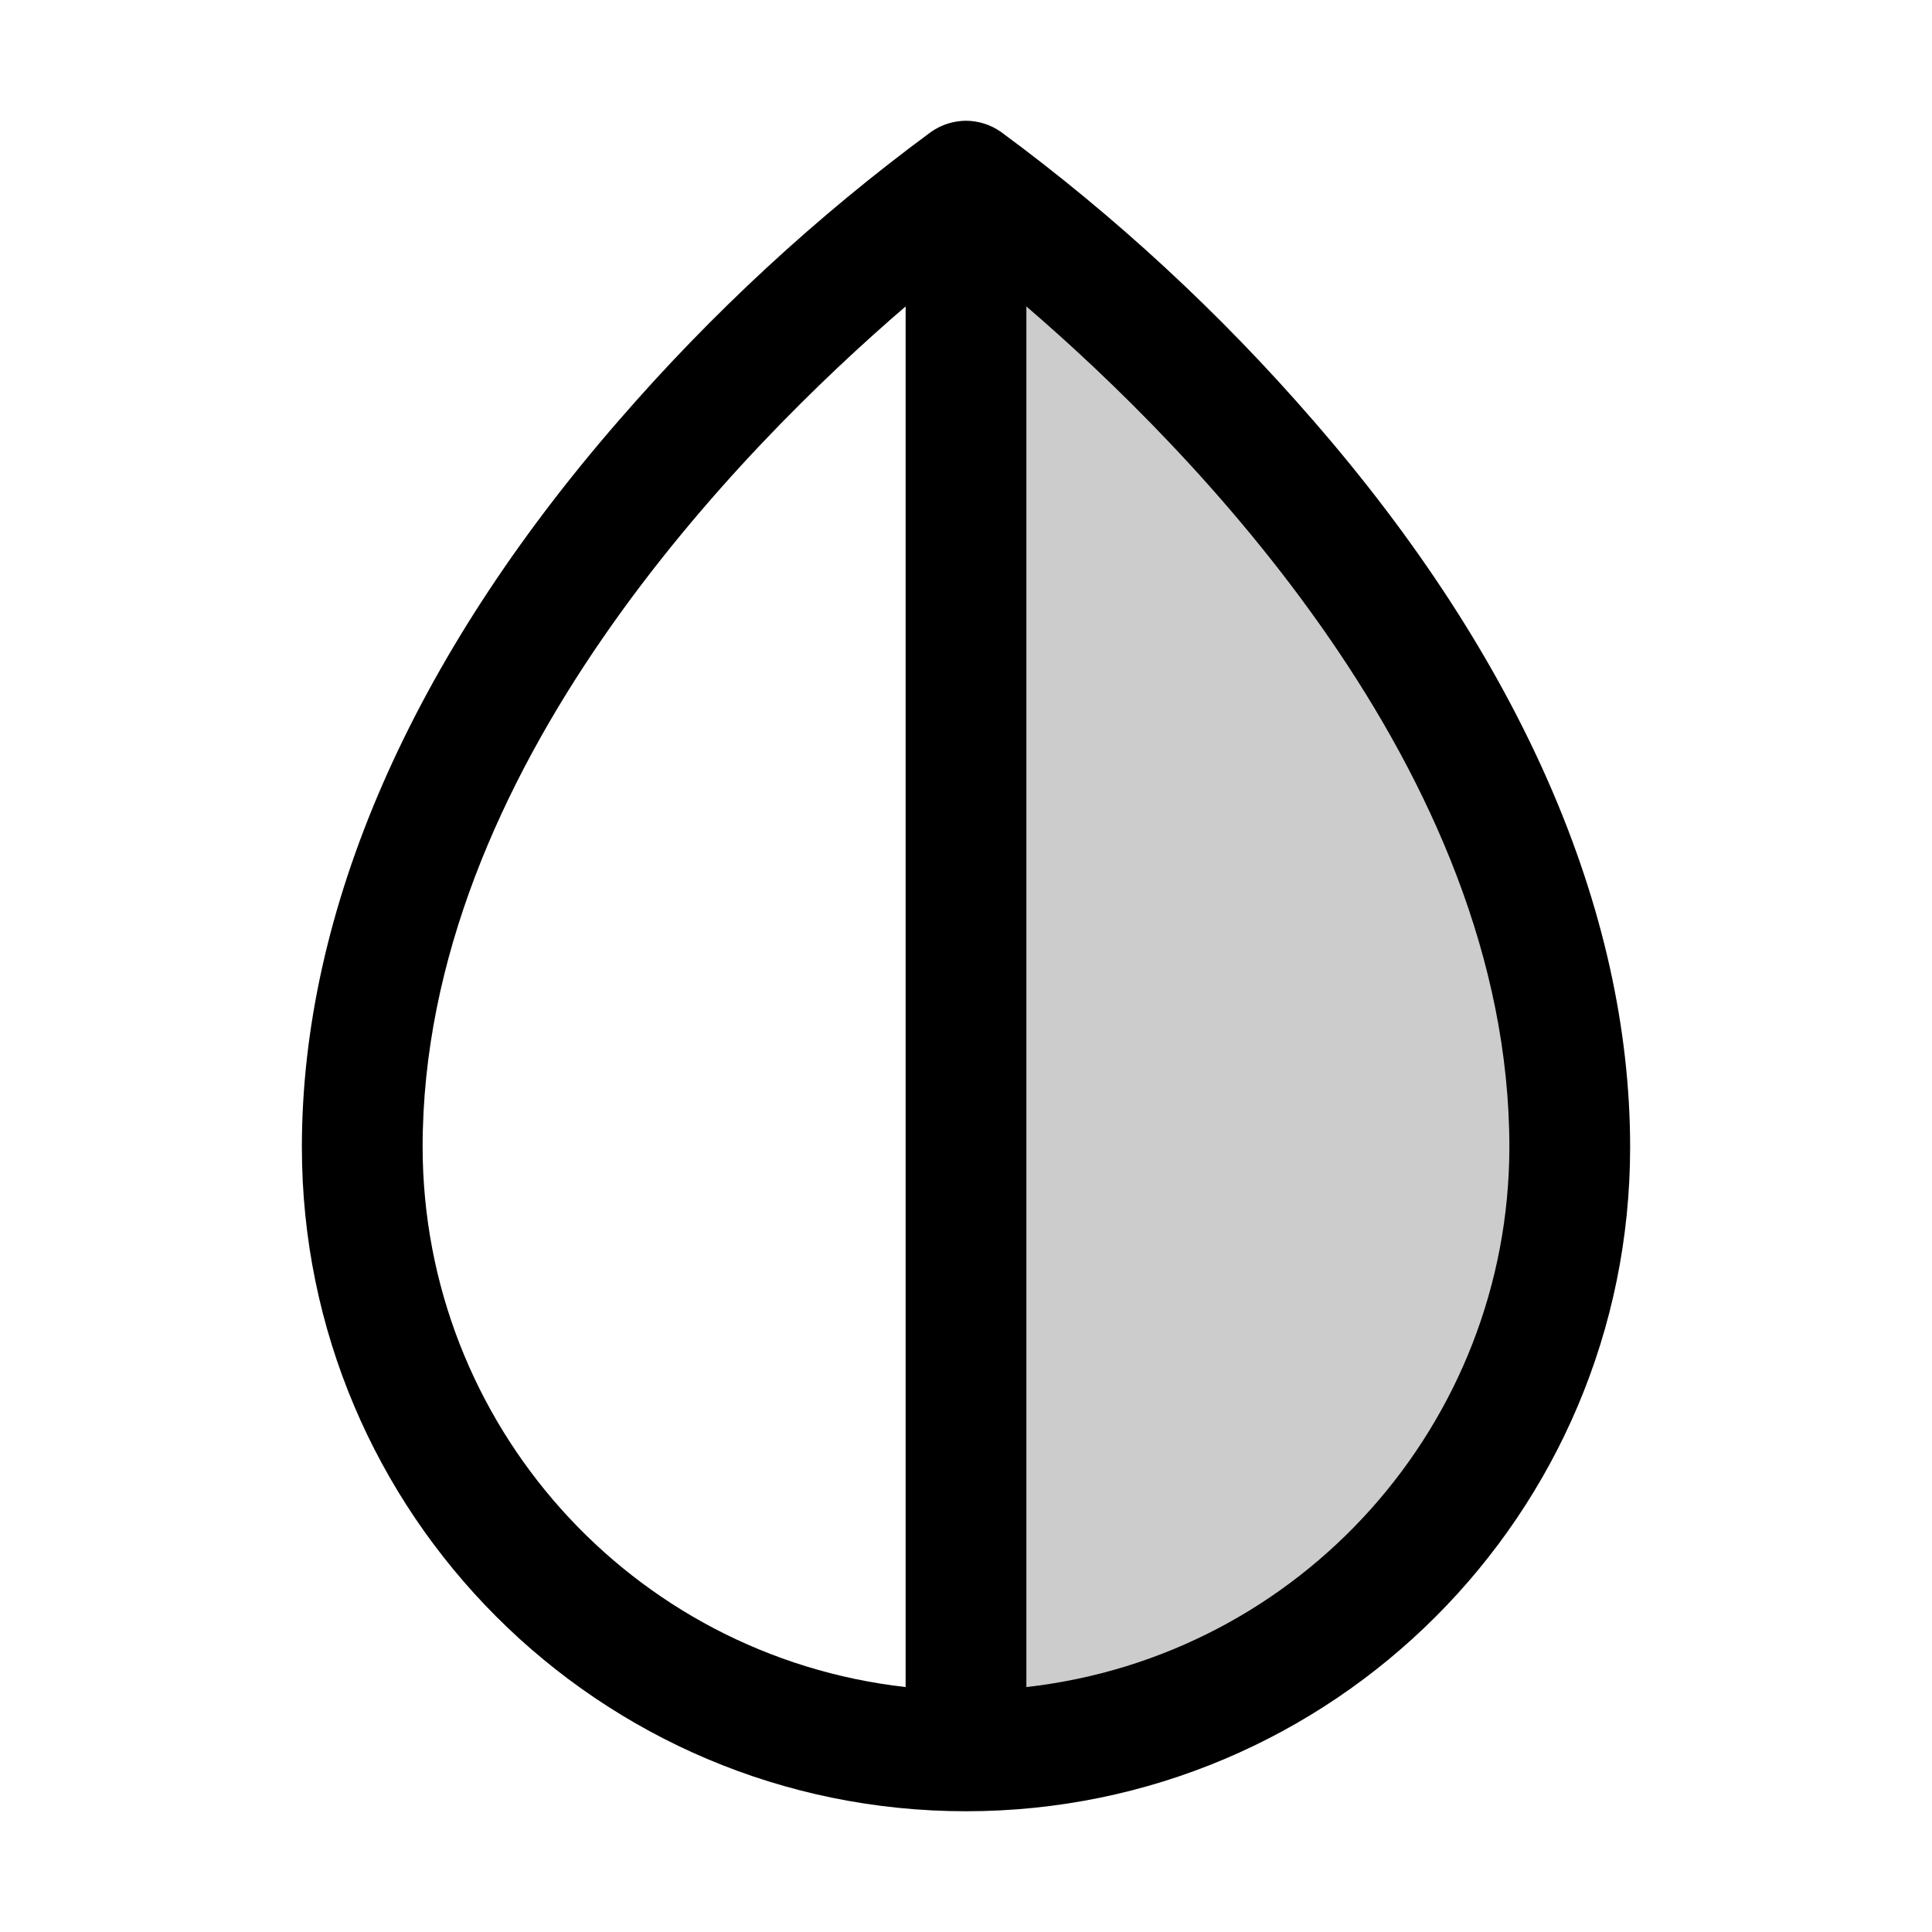
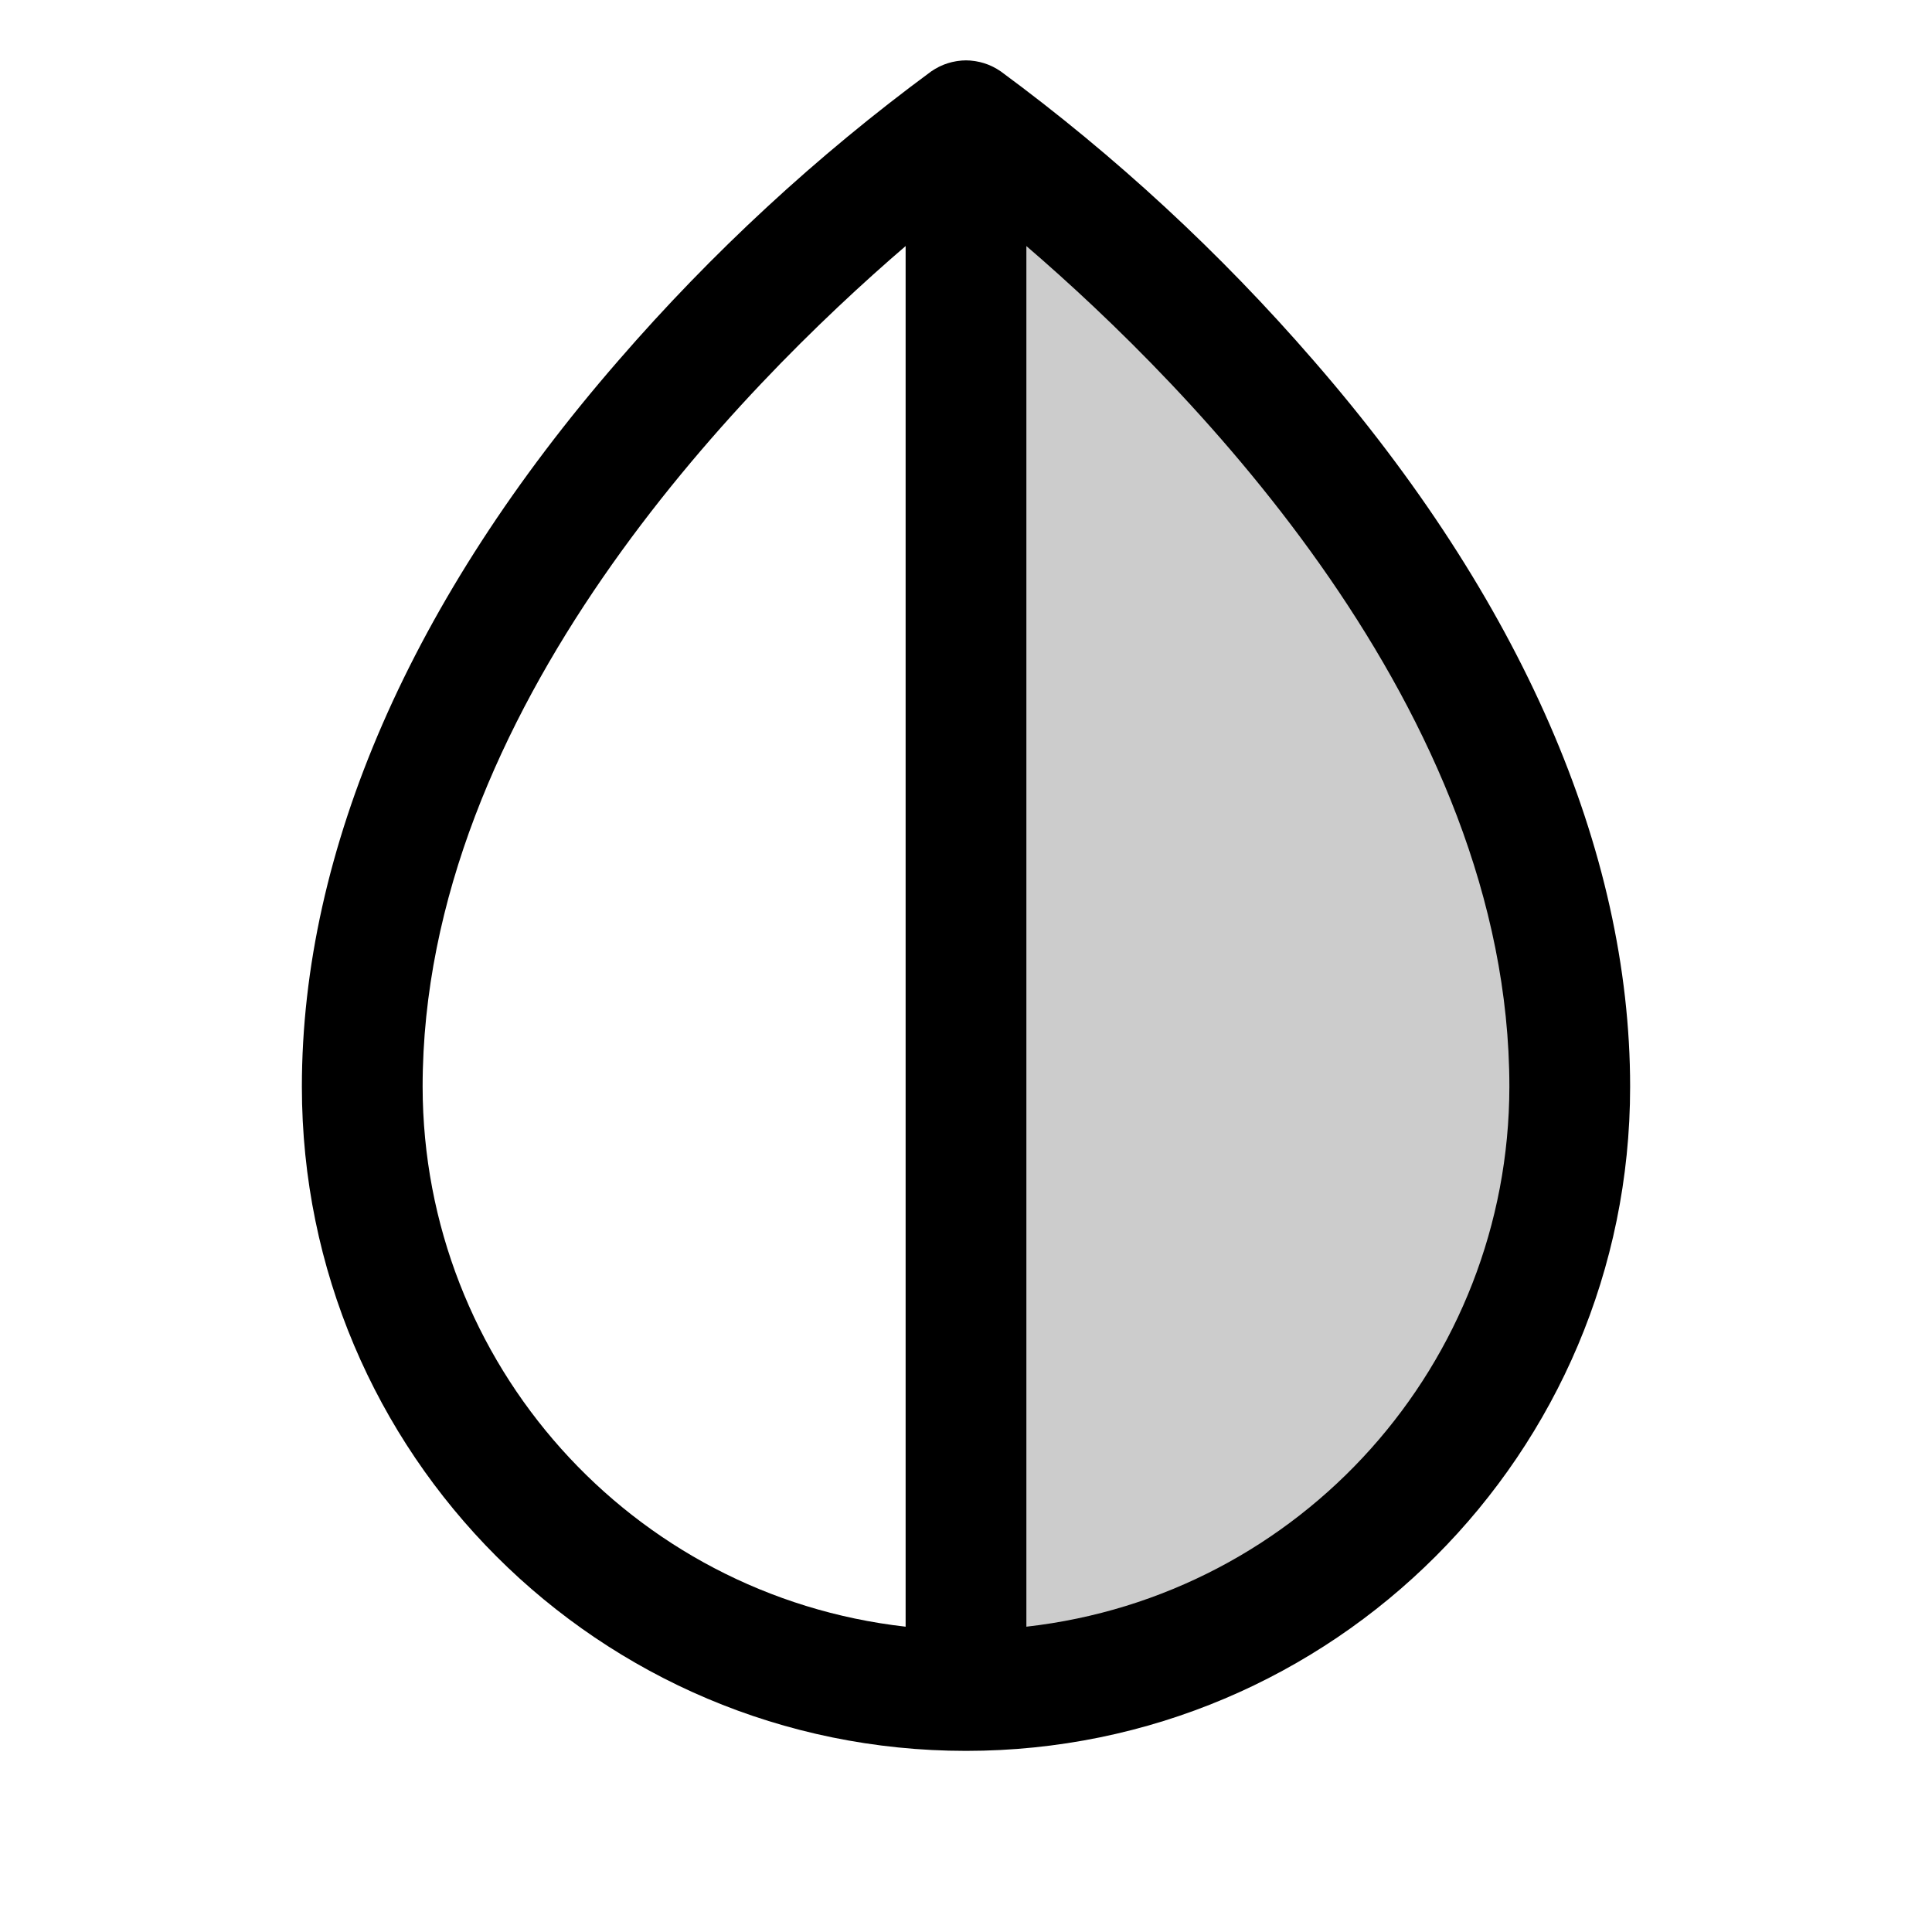
<svg xmlns="http://www.w3.org/2000/svg" id="Flat" viewBox="0 0 256 256">
  <g opacity="0.2">
-     <path d="M128,232a80,80,0,0,0,80-80c0-72-80-128-80-128Z" />
+     <path d="M128,224a80,80,0,0,0,80-80c0-72-80-128-80-128Z" />
  </g>
-   <path d="M174.037,55.751a254.564,254.564,0,0,0-41.449-38.305c-.012-.009-.026-.014-.038-.022a8.01,8.01,0,0,0-.956-.564c-.06-.03-.12-.058-.18-.087a7.933,7.933,0,0,0-2.1-.656c-.076-.013-.152-.024-.229-.035a7.207,7.207,0,0,0-2.172,0c-.077.01-.152.022-.229.035a7.934,7.934,0,0,0-2.1.656c-.06.029-.12.057-.18.087a8.01,8.01,0,0,0-.956.564c-.012.009-.026.014-.038.022A254.564,254.564,0,0,0,81.963,55.751C54.511,87.321,40,120.604,40,152a88,88,0,0,0,176,0C216,120.604,201.489,87.321,174.037,55.751ZM56,152c0-49.957,42.261-92.711,64-111.397V223.545A72.095,72.095,0,0,1,56,152Zm80,71.545V40.603c21.74,18.686,64,61.439,64,111.397A72.095,72.095,0,0,1,136,223.545Z" />
+   <path d="M174.037,47.751A254.564,254.564,0,0,0,132.588,9.446c-.012-.009-.026-.014-.038-.022a8.01,8.01,0,0,0-.956-.564c-.06-.03-.12-.058-.18-.087a7.933,7.933,0,0,0-2.1-.656c-.076-.013-.152-.024-.229-.035a7.207,7.207,0,0,0-2.172,0c-.077.01-.152.022-.229.035a7.934,7.934,0,0,0-2.1.656c-.06.029-.12.057-.18.087a8.01,8.01,0,0,0-.956.564c-.012.009-.026.014-.038.022A254.564,254.564,0,0,0,81.963,47.751C54.511,79.321,40,112.604,40,144a88,88,0,0,0,176,0C216,112.604,201.489,79.321,174.037,47.751ZM56,144c0-49.957,42.261-92.711,64-111.397V215.545A72.095,72.095,0,0,1,56,144Zm80,71.545V32.603c21.74,18.686,64,61.439,64,111.397A72.095,72.095,0,0,1,136,215.545Z" />
</svg>
